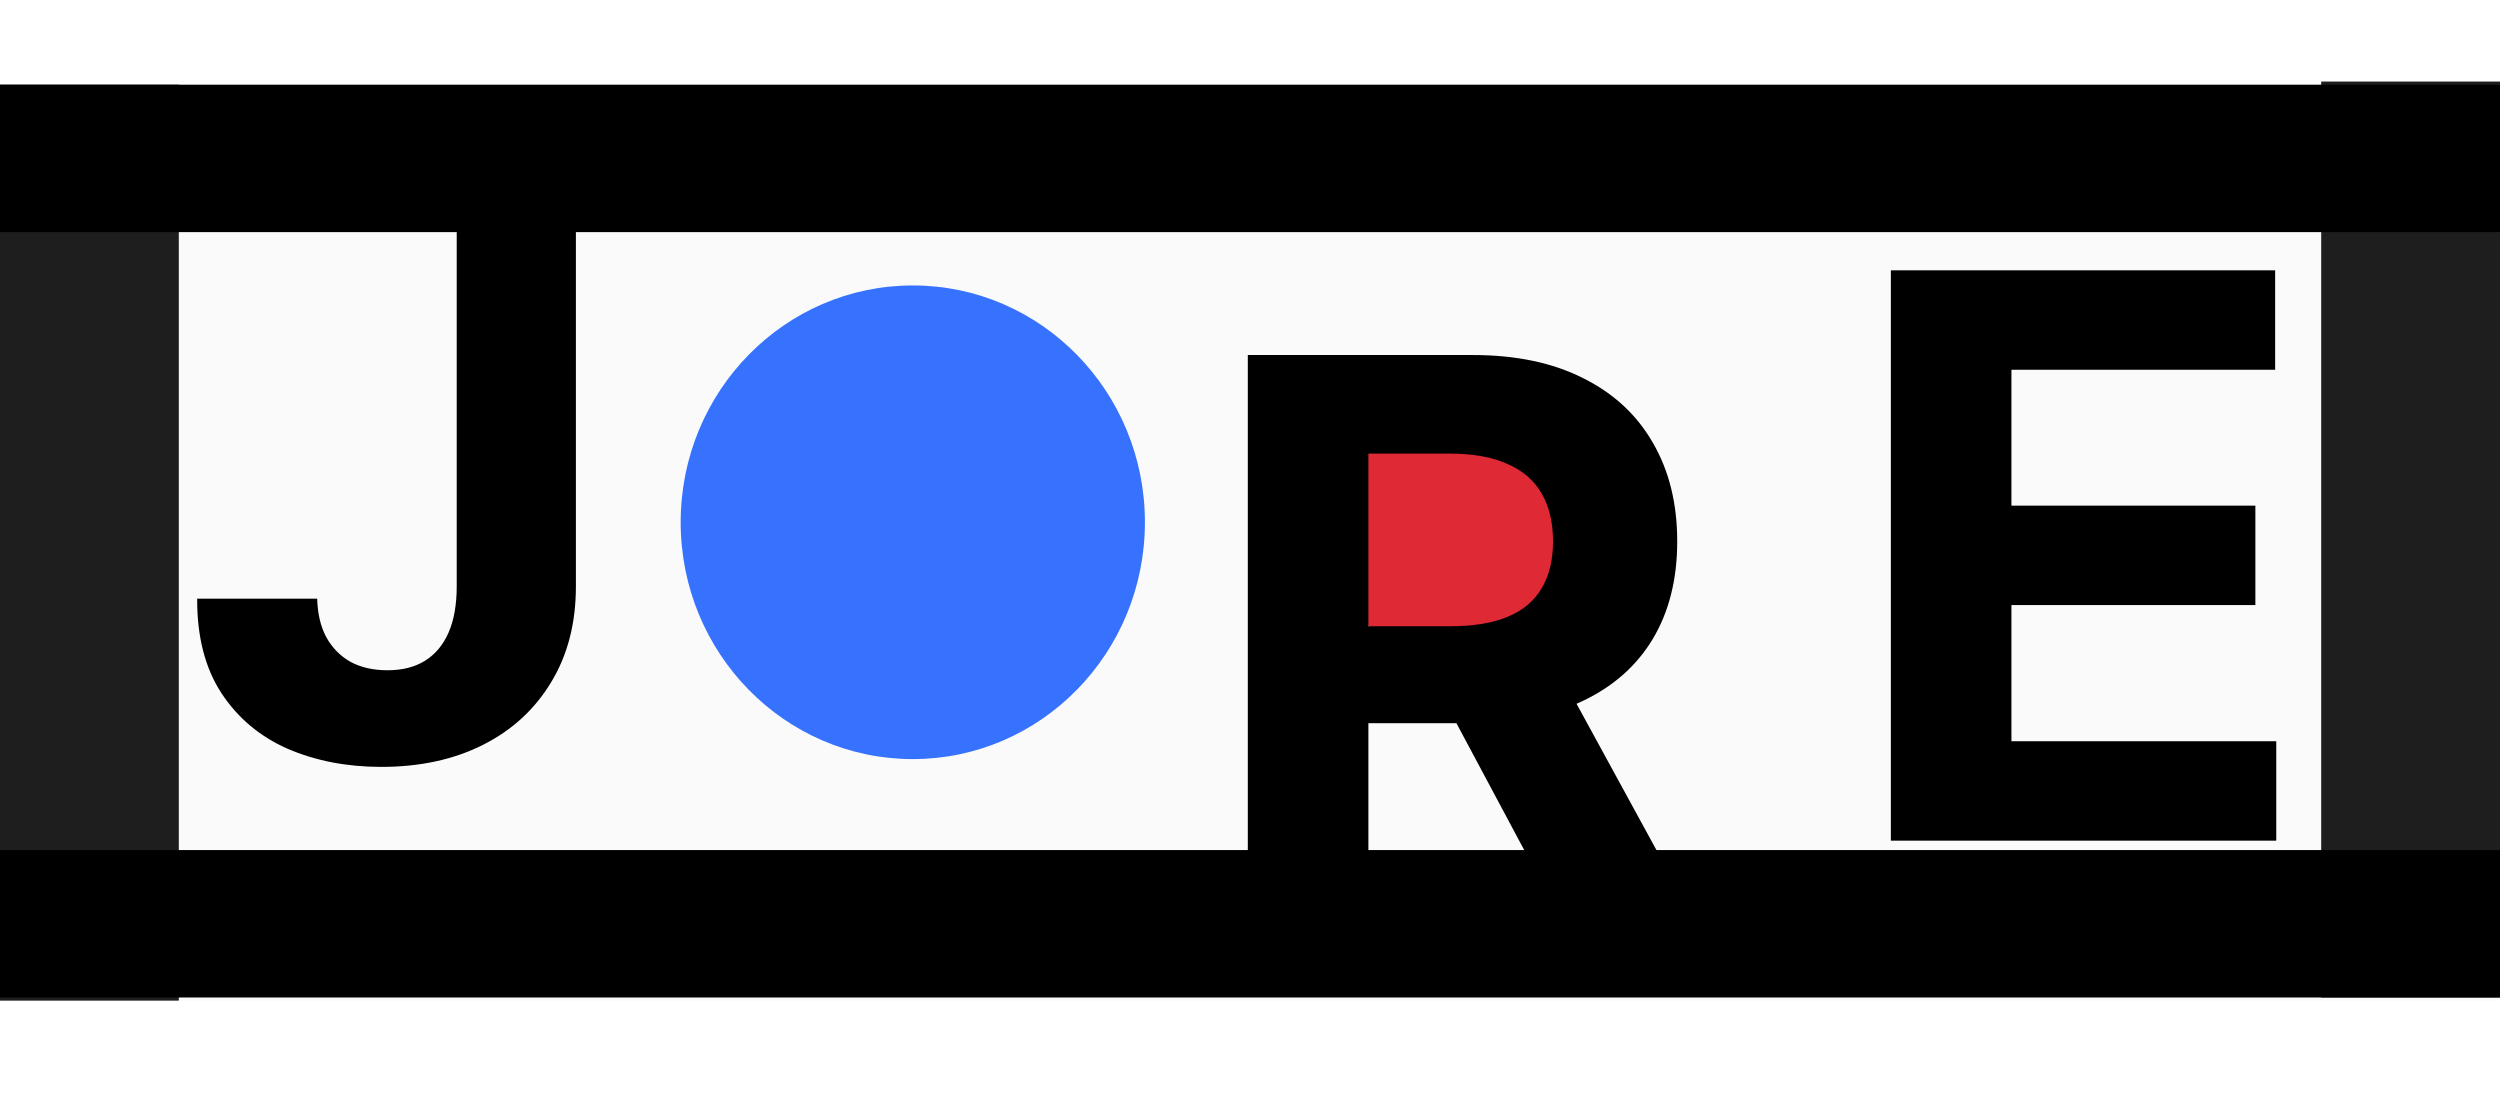
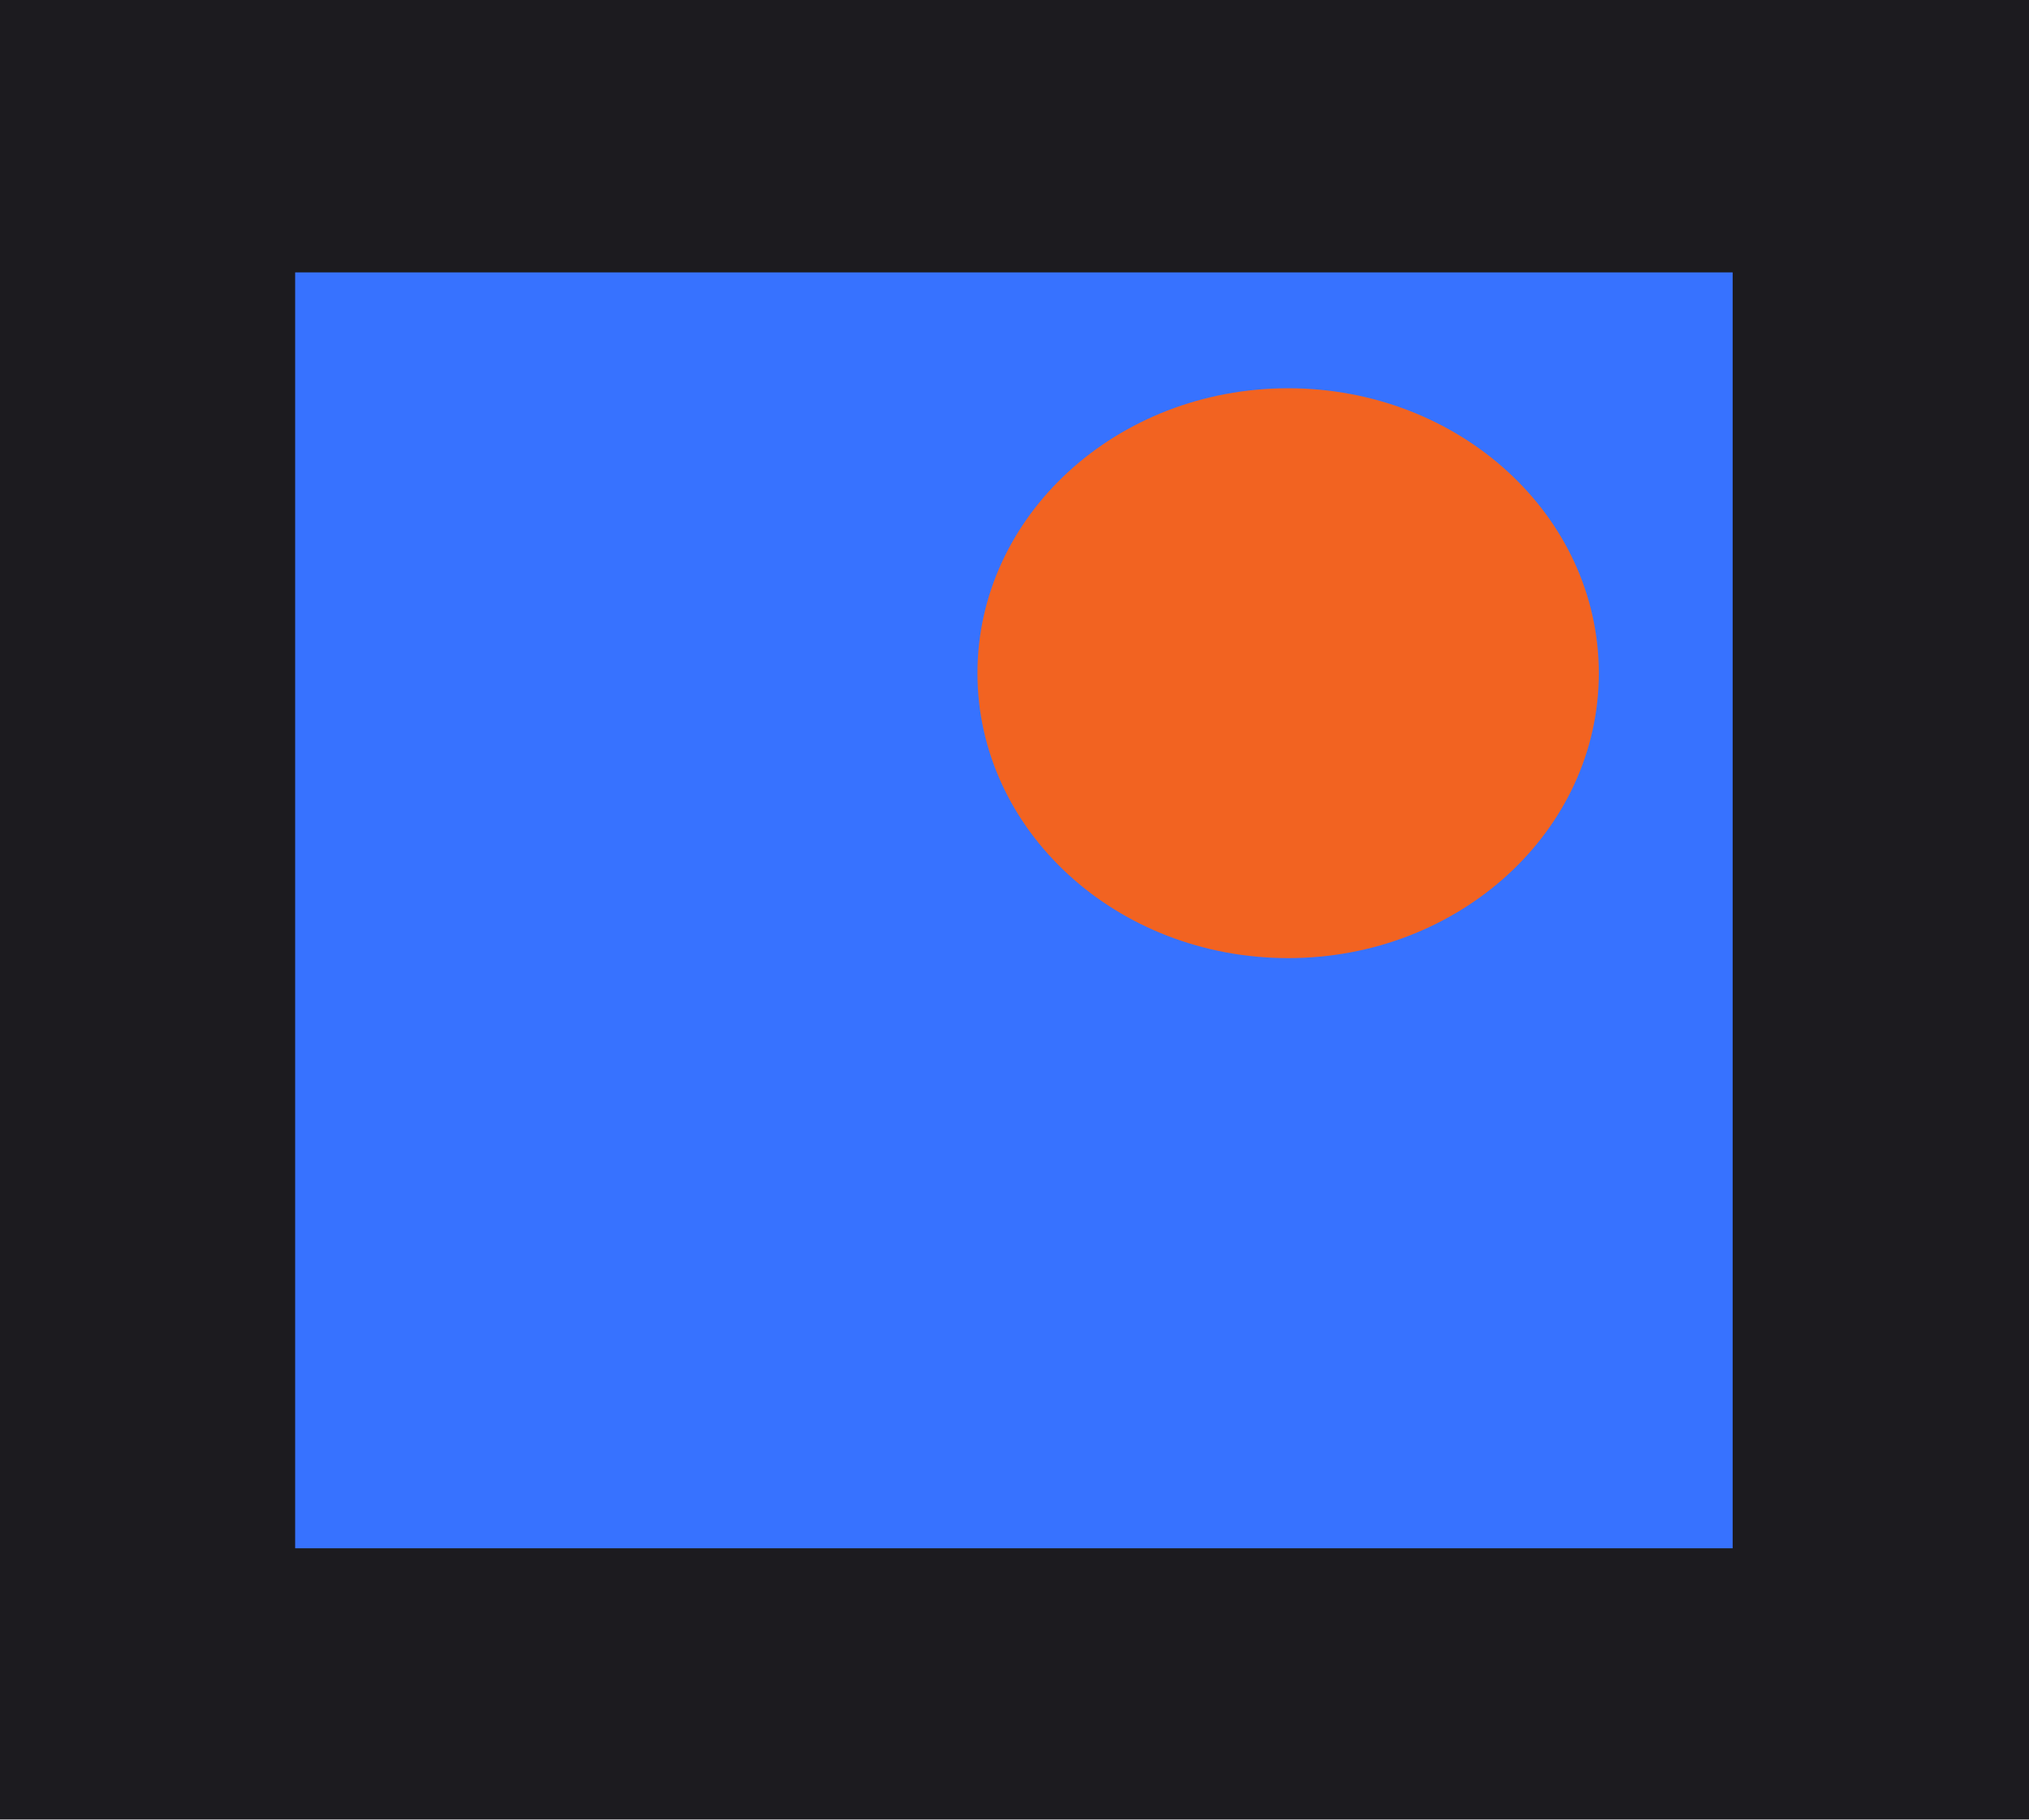
- <svg xmlns="http://www.w3.org/2000/svg" width="797" height="356" viewBox="0 0 797 356" fill="none">
-   <rect y="27" width="797" height="292" fill="#FAFAFA" />
-   <rect y="27" width="57" height="292" fill="#1E1E1E" />
-   <rect x="740" y="26" width="57" height="292" fill="#1E1E1E" />
-   <rect y="27" width="797" height="47" fill="black" />
-   <rect y="271" width="797" height="47" fill="black" />
-   <path d="M145.601 60.182H183.598V186.957C183.598 198.676 180.964 208.856 175.697 217.497C170.488 226.138 163.238 232.797 153.946 237.472C144.654 242.148 133.853 244.486 121.542 244.486C110.593 244.486 100.649 242.562 91.712 238.715C82.835 234.809 75.791 228.89 70.583 220.96C65.375 212.969 62.8 202.937 62.859 190.864H101.123C101.241 195.658 102.218 199.771 104.053 203.204C105.946 206.577 108.521 209.182 111.776 211.016C115.091 212.792 118.997 213.68 123.495 213.68C128.23 213.68 132.225 212.674 135.48 210.661C138.795 208.59 141.31 205.571 143.026 201.606C144.743 197.64 145.601 192.758 145.601 186.957V60.182Z" fill="black" />
-   <ellipse cx="291" cy="166.5" rx="74" ry="75.5" fill="#3772FF" />
-   <rect x="430" y="137" width="69" height="68" rx="20" fill="#DF2935" />
-   <path d="M397.803 295V113.182H469.536C483.267 113.182 494.985 115.638 504.692 120.55C514.457 125.404 521.885 132.299 526.975 141.236C532.124 150.114 534.699 160.56 534.699 172.575C534.699 184.648 532.095 195.036 526.886 203.736C521.678 212.377 514.132 219.006 504.248 223.622C494.423 228.239 482.527 230.547 468.559 230.547H420.53V199.652H462.344C469.683 199.652 475.78 198.646 480.633 196.634C485.486 194.621 489.096 191.603 491.464 187.578C493.89 183.554 495.104 178.552 495.104 172.575C495.104 166.538 493.89 161.448 491.464 157.305C489.096 153.162 485.456 150.025 480.544 147.894C475.691 145.704 469.565 144.609 462.167 144.609H436.244V295H397.803ZM495.991 212.259L541.18 295H498.744L454.532 212.259H495.991Z" fill="black" />
-   <path d="M602.803 268V86.182H725.317V117.876H641.244V161.2H719.013V192.893H641.244V236.306H725.672V268H602.803Z" fill="black" />
+ <svg xmlns="http://www.w3.org/2000/svg" width="1698" height="1523" viewBox="0 0 1698 1523" fill="none">
+   <rect width="1698" height="1523" fill="#1C1B1F" />
+   <rect x="247" y="228" width="1203" height="1068" fill="#3772FF" />
+   <ellipse cx="1078" cy="563.5" rx="260" ry="238.5" fill="#F26321" />
</svg>
